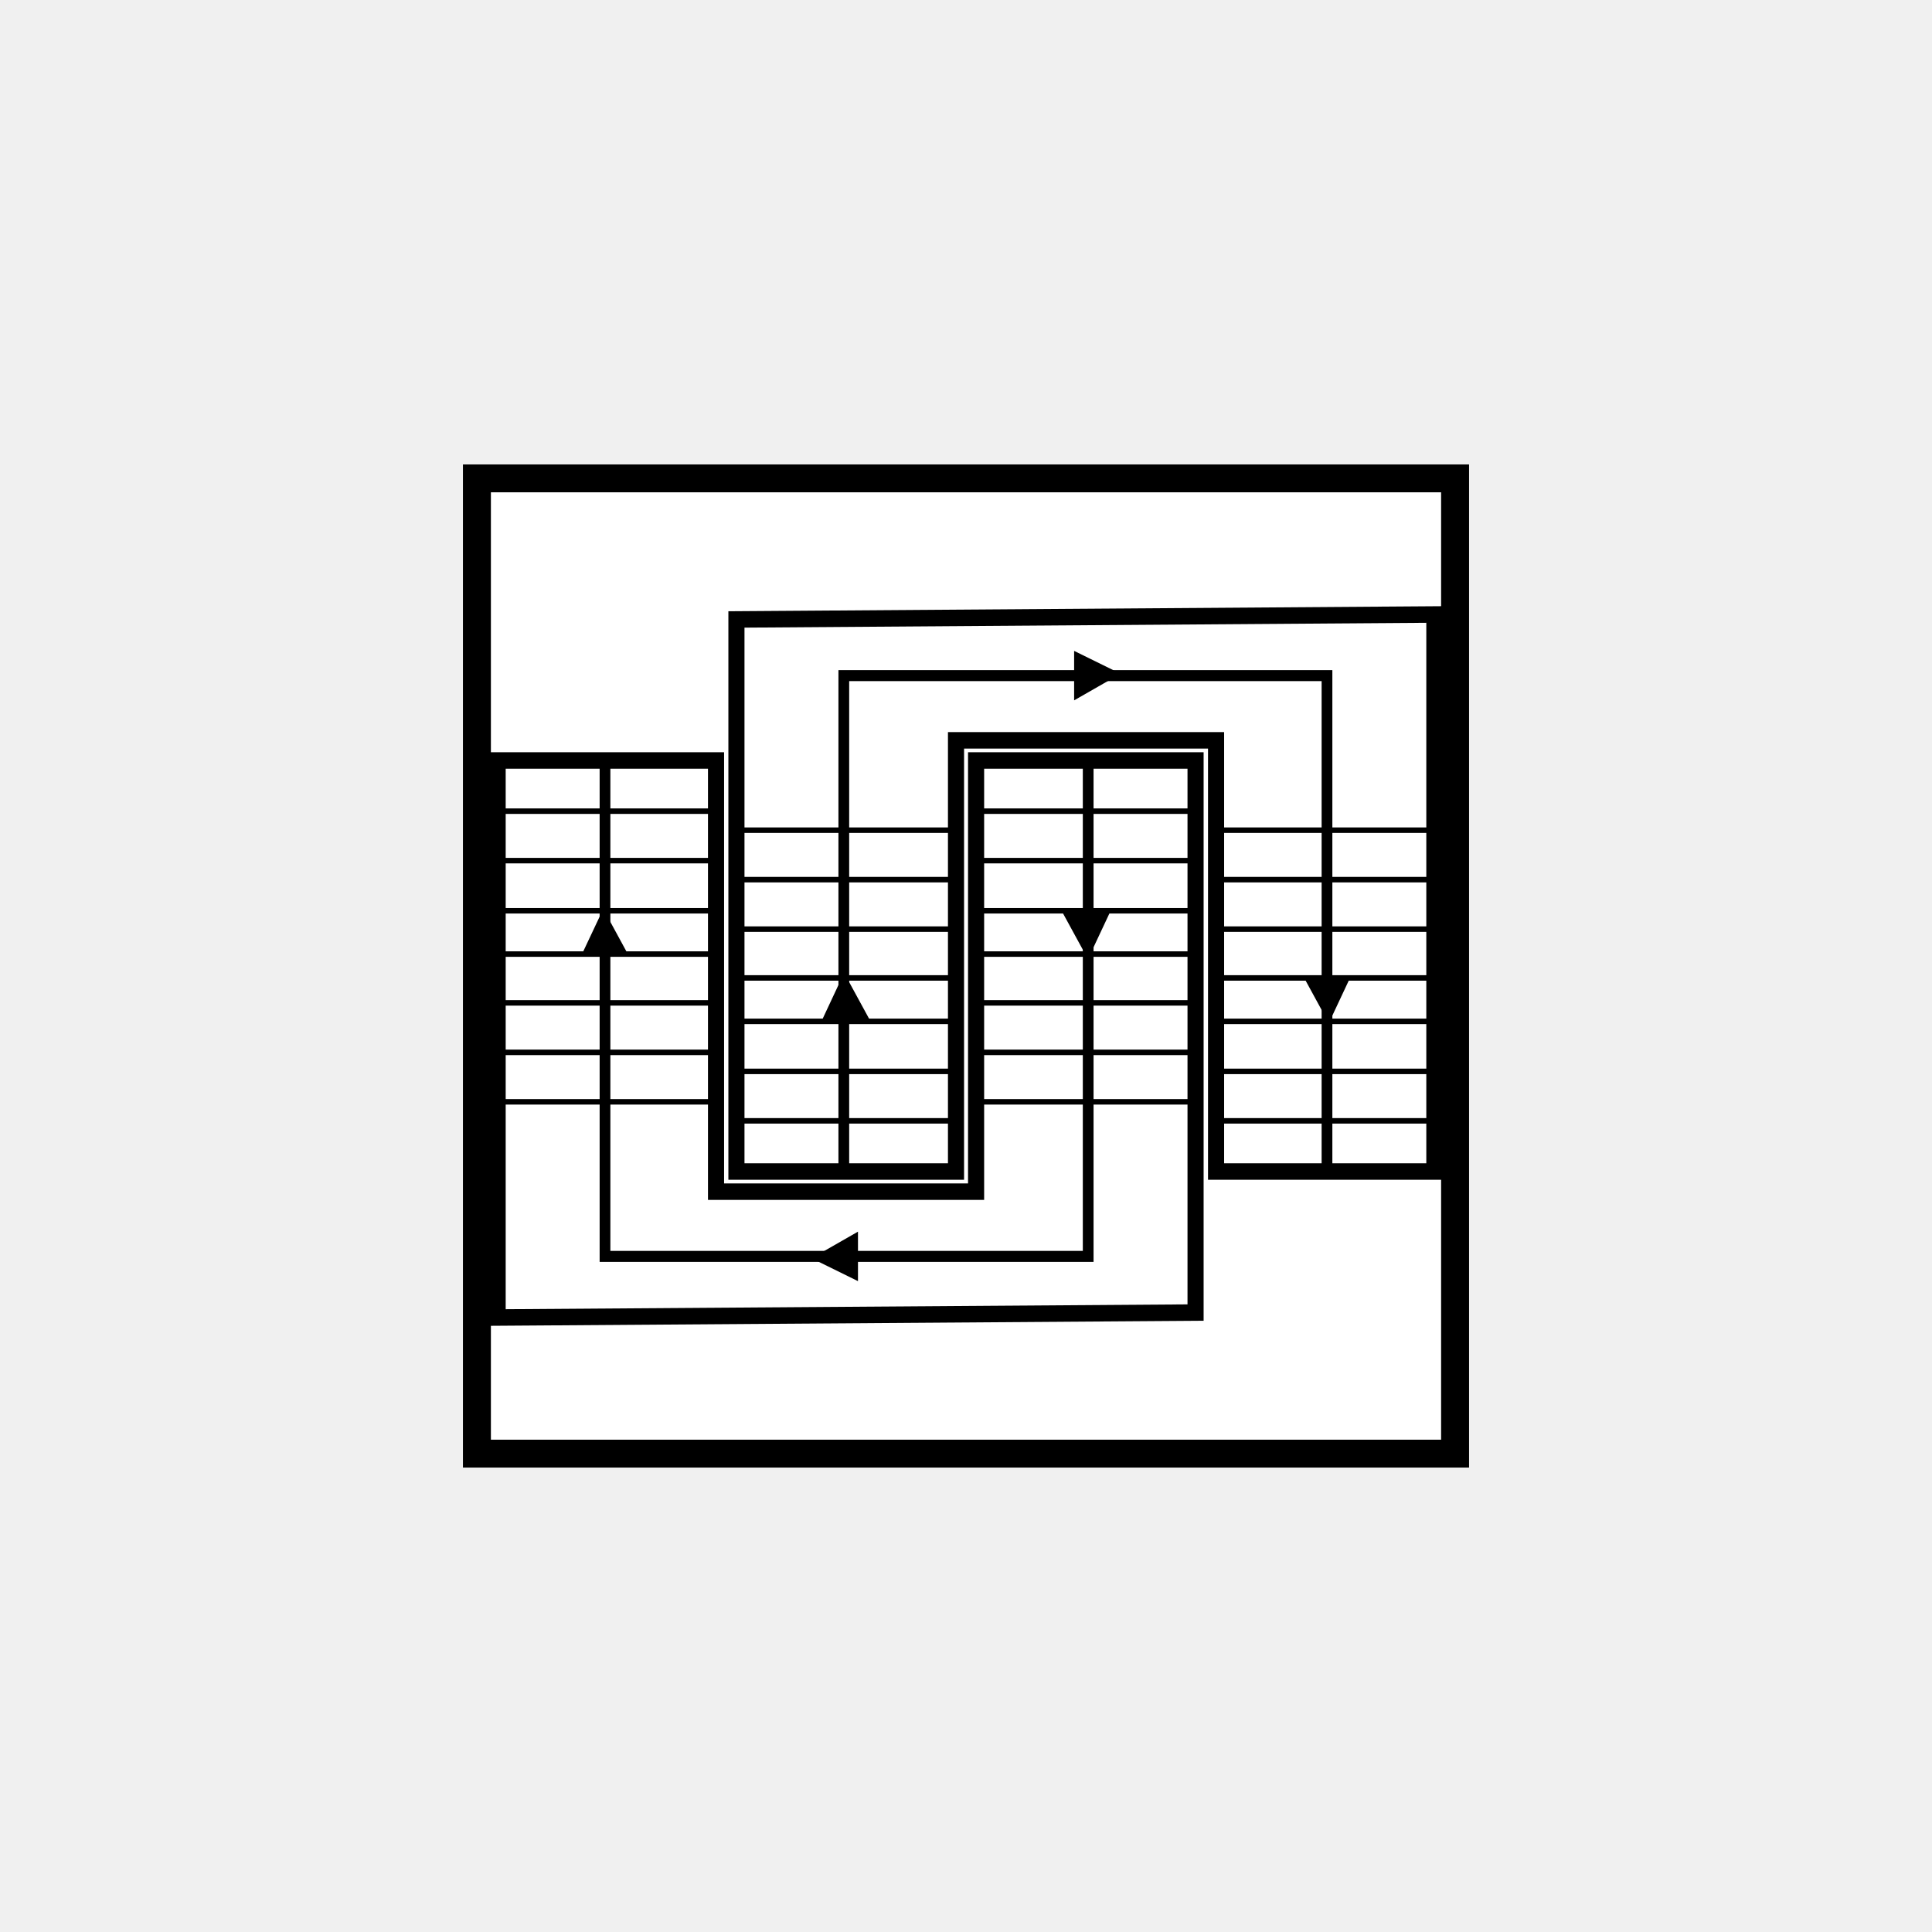
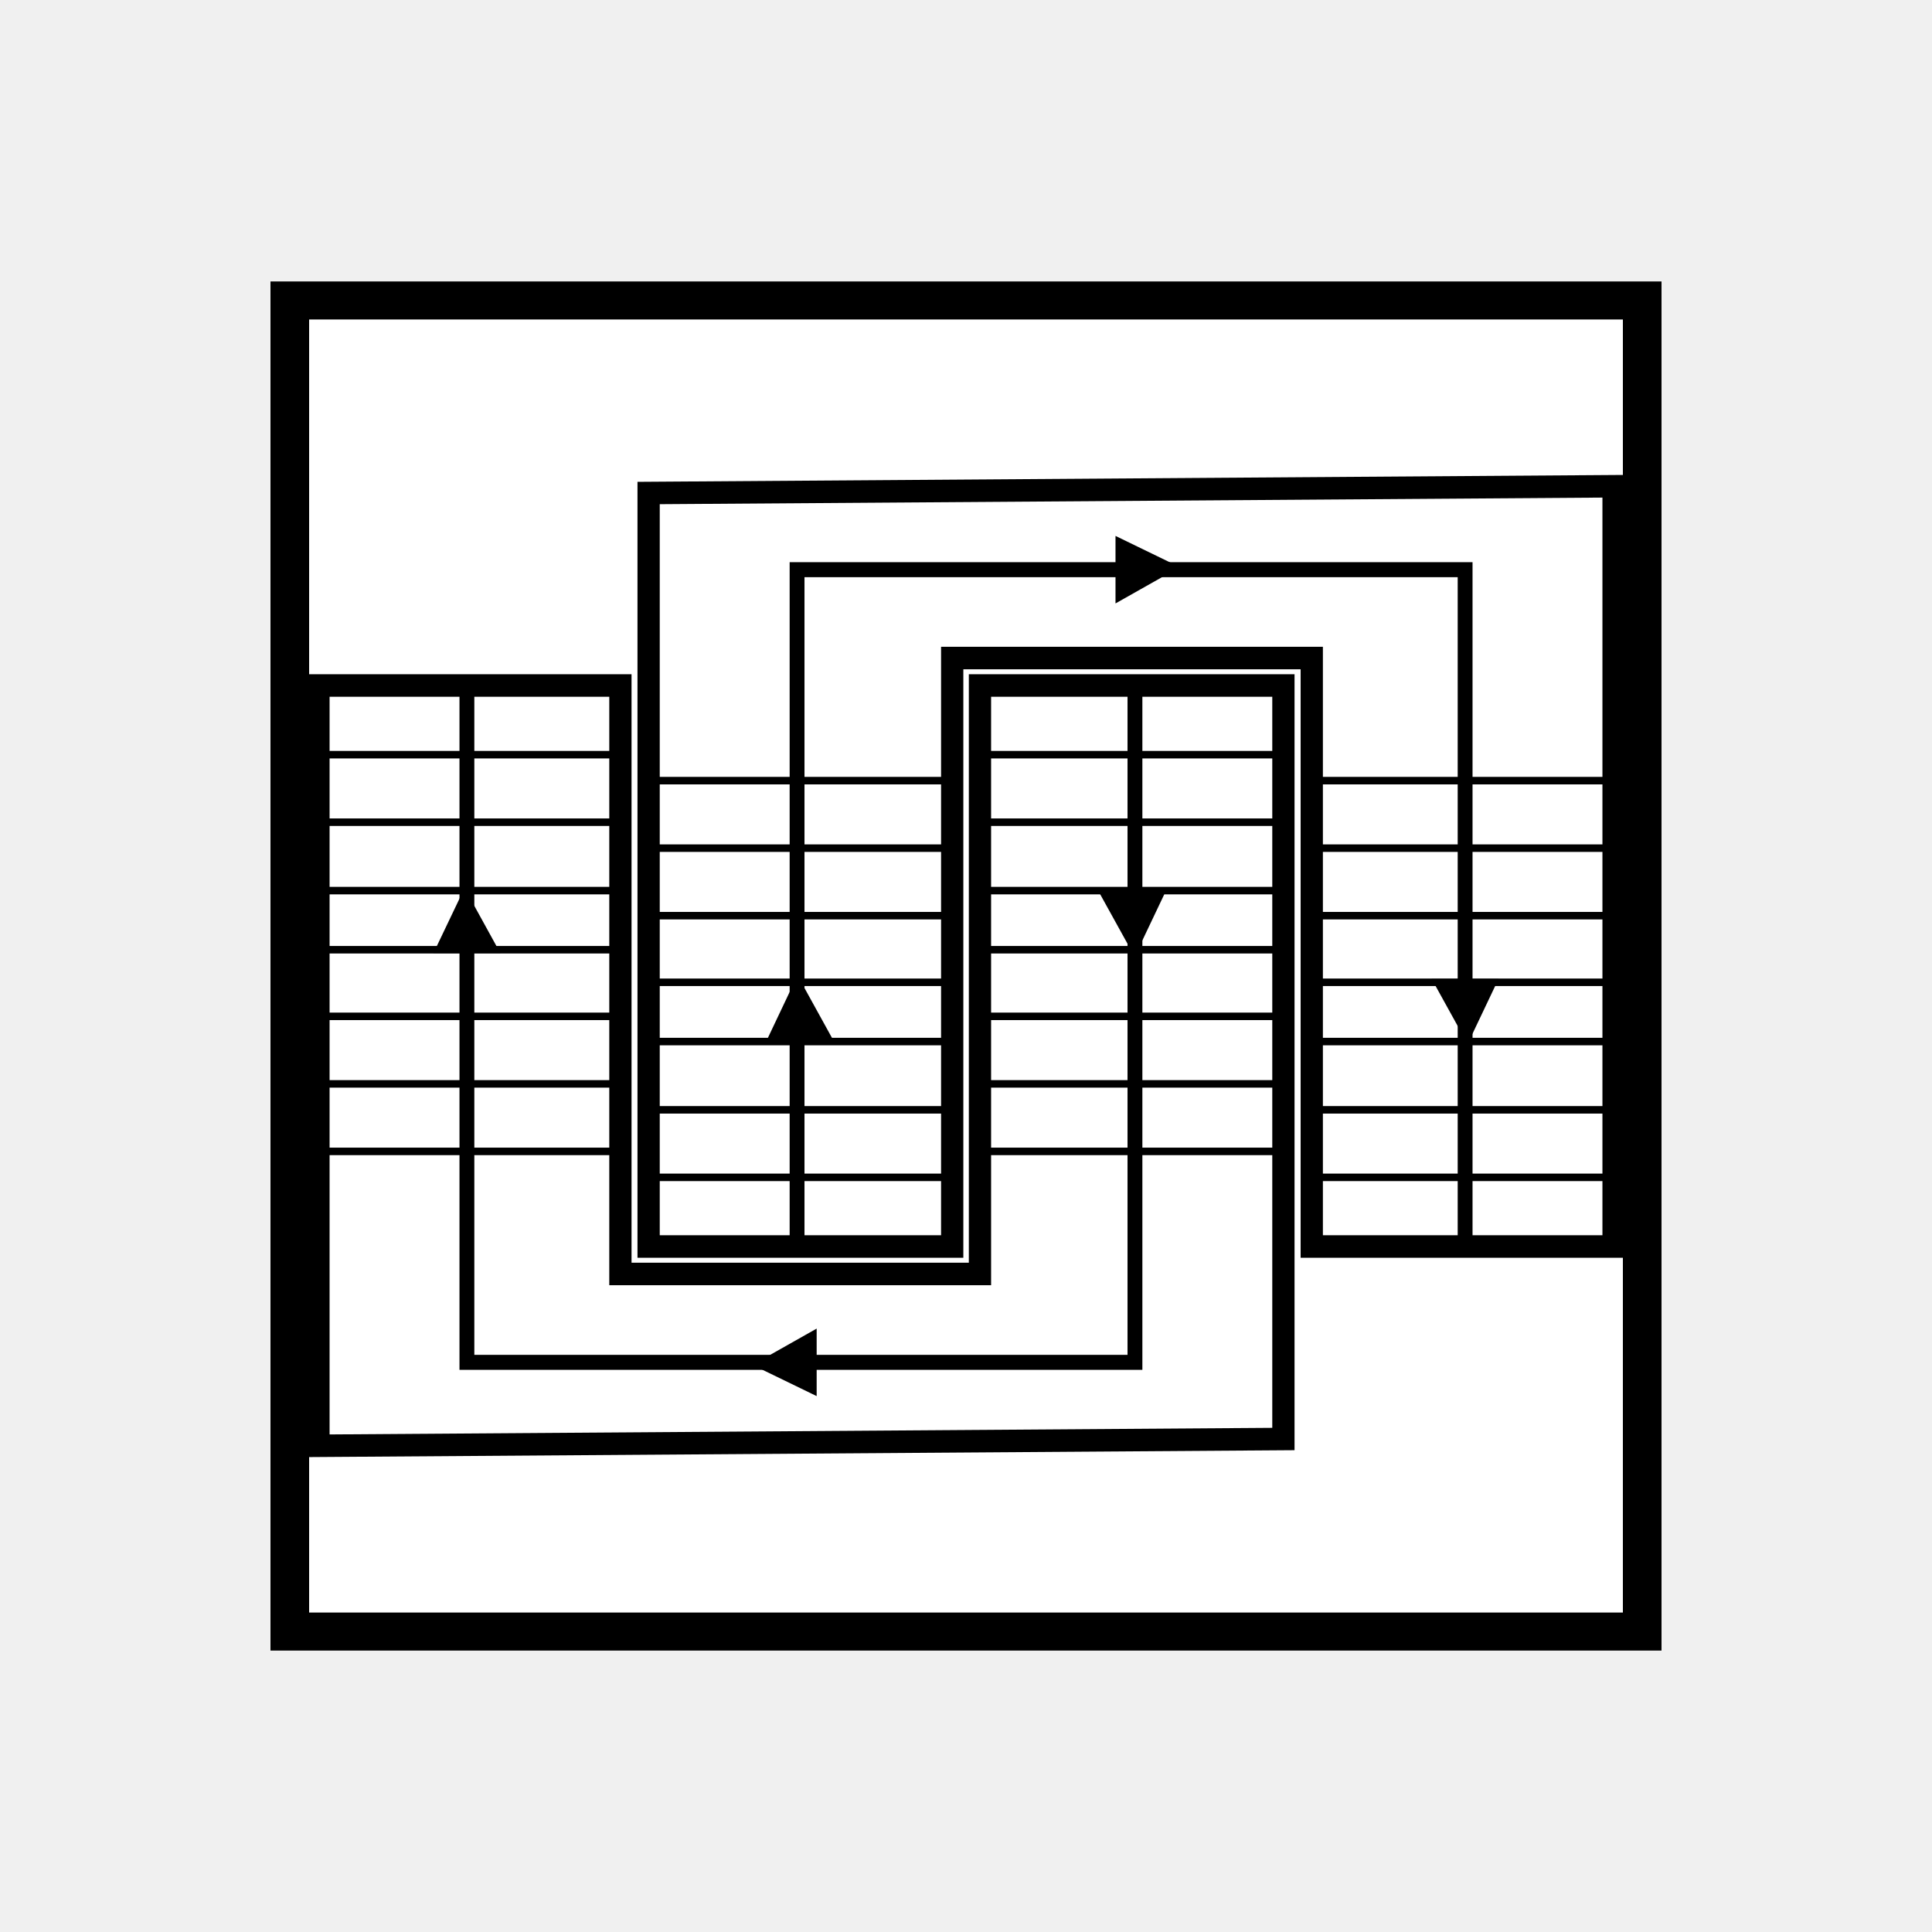
<svg xmlns="http://www.w3.org/2000/svg" width="125" height="125" version="1.1" viewBox="0 0 125 125" xml:space="preserve">
  <style type="text/css">
	.st0{fill:#FFFFFF;stroke:#000000;stroke-width:2;}
	.st1{fill-rule:evenodd;clip-rule:evenodd;fill:#231F20;}
	.st2{fill:#231F20;}
	.st3{fill:#FCD205;}
	.st4{font-family:'Arial-BoldMT';}
	.st5{font-size:17.927px;}
</style>
-   <polygon class="st0" transform="matrix(.9041 0 0 .90141 30.495 30.68)" points="0.4 0.3 70.4 0.3 70.4 70.3 0.4 70.3" fill="#fff" stroke="#000" stroke-width="2" />
-   <g transform="matrix(.95458 0 0 .97733 2.7748 3.3514)">
+   <polygon class="st0" transform="matrix(1.25 0 0 1.2303 18.25 19.071)" points="0.4 0.3 70.4 0.3 70.4 70.3 0.4 70.3" fill="#fff" stroke="#000" stroke-width="2" />
+   <g transform="matrix(1.3198 0 0 1.3339 -20.075 -18.228)">
    <g transform="matrix(.72776 0 0 .72776 17.402 14.974)">
      <g data-name="Laag 2">
-         <polygon class="cls-1" points="63 83.11 63 43.89 83.44 43.89 83.44 94.11 18.44 94.56 18.44 43.89 38.78 43.89 38.78 83.11" fill="#fff" stroke="#000" stroke-miterlimit="10" stroke-width="1.5px" />
+         <polygon class="cls-1" points="18.44 94.56 18.44 43.89 38.78 43.89 38.78 83.11 63 83.11 63 43.89 83.44 43.89 83.44 94.11" fill="#fff" stroke="#000" stroke-miterlimit="10" stroke-width="1.5px" />
        <g fill="none" stroke="#000" stroke-miterlimit="10">
          <polyline class="cls-2" points="28.44 44 28.44 89 73.44 89 73.44 43.78" />
          <g stroke-width=".5px">
            <line class="cls-3" x1="63" x2="83.5" y1="48.5" y2="48.5" />
            <line class="cls-3" x1="63" x2="83.5" y1="53" y2="53" />
            <line class="cls-3" x1="63" x2="83.5" y1="57.56" y2="57.56" />
            <line class="cls-3" x1="63" x2="83.5" y1="61.5" y2="61.5" />
            <line class="cls-3" x1="63" x2="83.5" y1="65.94" y2="65.94" />
            <line class="cls-3" x1="63" x2="83.5" y1="70.44" y2="70.44" />
            <line class="cls-3" x1="63" x2="83.5" y1="74.94" y2="74.94" />
            <line class="cls-3" x1="18.44" x2="38.94" y1="48.5" y2="48.5" />
            <line class="cls-3" x1="18.44" x2="38.94" y1="53" y2="53" />
            <line class="cls-3" x1="18.44" x2="38.94" y1="57.56" y2="57.56" />
            <line class="cls-3" x1="18.44" x2="38.94" y1="61.5" y2="61.5" />
            <line class="cls-3" x1="18.44" x2="38.94" y1="65.94" y2="65.94" />
            <line class="cls-3" x1="18.44" x2="38.94" y1="70.44" y2="70.44" />
            <line class="cls-3" x1="18.44" x2="38.94" y1="74.94" y2="74.94" />
          </g>
        </g>
-         <polygon points="73.42 61.96 75.5 57.63 71 57.63" />
-         <polygon points="47.67 89.17 52 91.25 52 86.75" />
-         <polygon points="28.28 57.39 26.19 61.72 30.69 61.72" />
+         <polygon points="75.5 57.63 71 57.63 73.42 61.96" />
+         <polygon points="52 91.25 52 86.75 47.67 89.17" />
+         <polygon points="26.19 61.72 30.69 61.72 28.28 57.39" />
      </g>
      <g data-name="Laag 3">
-         <polygon class="cls-1" points="61.13 42.06 61.13 81.28 40.68 81.28 40.68 31.06 105.68 30.61 105.68 81.28 85.35 81.28 85.35 42.06" fill="#fff" stroke="#000" stroke-miterlimit="10" stroke-width="1.5px" />
+         <polygon class="cls-1" points="105.68 30.61 105.68 81.28 85.35 81.28 85.35 42.06 61.13 42.06 61.13 81.28 40.68 81.28 40.68 31.06" fill="#fff" stroke="#000" stroke-miterlimit="10" stroke-width="1.5px" />
        <g fill="none" stroke="#000" stroke-miterlimit="10">
          <polyline class="cls-2" points="95.68 81.17 95.68 36.17 50.68 36.17 50.68 81.39" />
          <g stroke-width=".5px">
            <line class="cls-3" x1="61.13" x2="40.63" y1="76.67" y2="76.67" />
            <line class="cls-3" x1="61.13" x2="40.63" y1="72.17" y2="72.17" />
            <line class="cls-3" x1="61.13" x2="40.63" y1="67.62" y2="67.62" />
            <line class="cls-3" x1="61.13" x2="40.63" y1="63.67" y2="63.67" />
            <line class="cls-3" x1="61.13" x2="40.63" y1="59.23" y2="59.23" />
            <line class="cls-3" x1="61.13" x2="40.63" y1="54.73" y2="54.73" />
            <line class="cls-3" x1="61.13" x2="40.63" y1="50.23" y2="50.23" />
            <line class="cls-3" x1="105.68" x2="85.18" y1="76.67" y2="76.67" />
            <line class="cls-3" x1="105.68" x2="85.18" y1="72.17" y2="72.17" />
            <line class="cls-3" x1="105.68" x2="85.18" y1="67.62" y2="67.62" />
            <line class="cls-3" x1="105.68" x2="85.18" y1="63.67" y2="63.67" />
            <line class="cls-3" x1="105.68" x2="85.18" y1="59.23" y2="59.23" />
            <line class="cls-3" x1="105.68" x2="85.18" y1="54.73" y2="54.73" />
            <line class="cls-3" x1="105.68" x2="85.18" y1="50.23" y2="50.23" />
          </g>
        </g>
-         <polygon points="50.71 63.21 48.63 67.55 53.13 67.55" />
-         <polygon points="76.46 36 72.13 33.92 72.13 38.42" />
-         <polygon points="95.85 67.78 97.93 63.45 93.43 63.45" />
+         <polygon points="48.63 67.55 53.13 67.55 50.71 63.21" />
+         <polygon points="72.13 33.92 72.13 38.42 76.46 36" />
+         <polygon points="97.93 63.45 93.43 63.45 95.85 67.78" />
      </g>
    </g>
  </g>
</svg>
